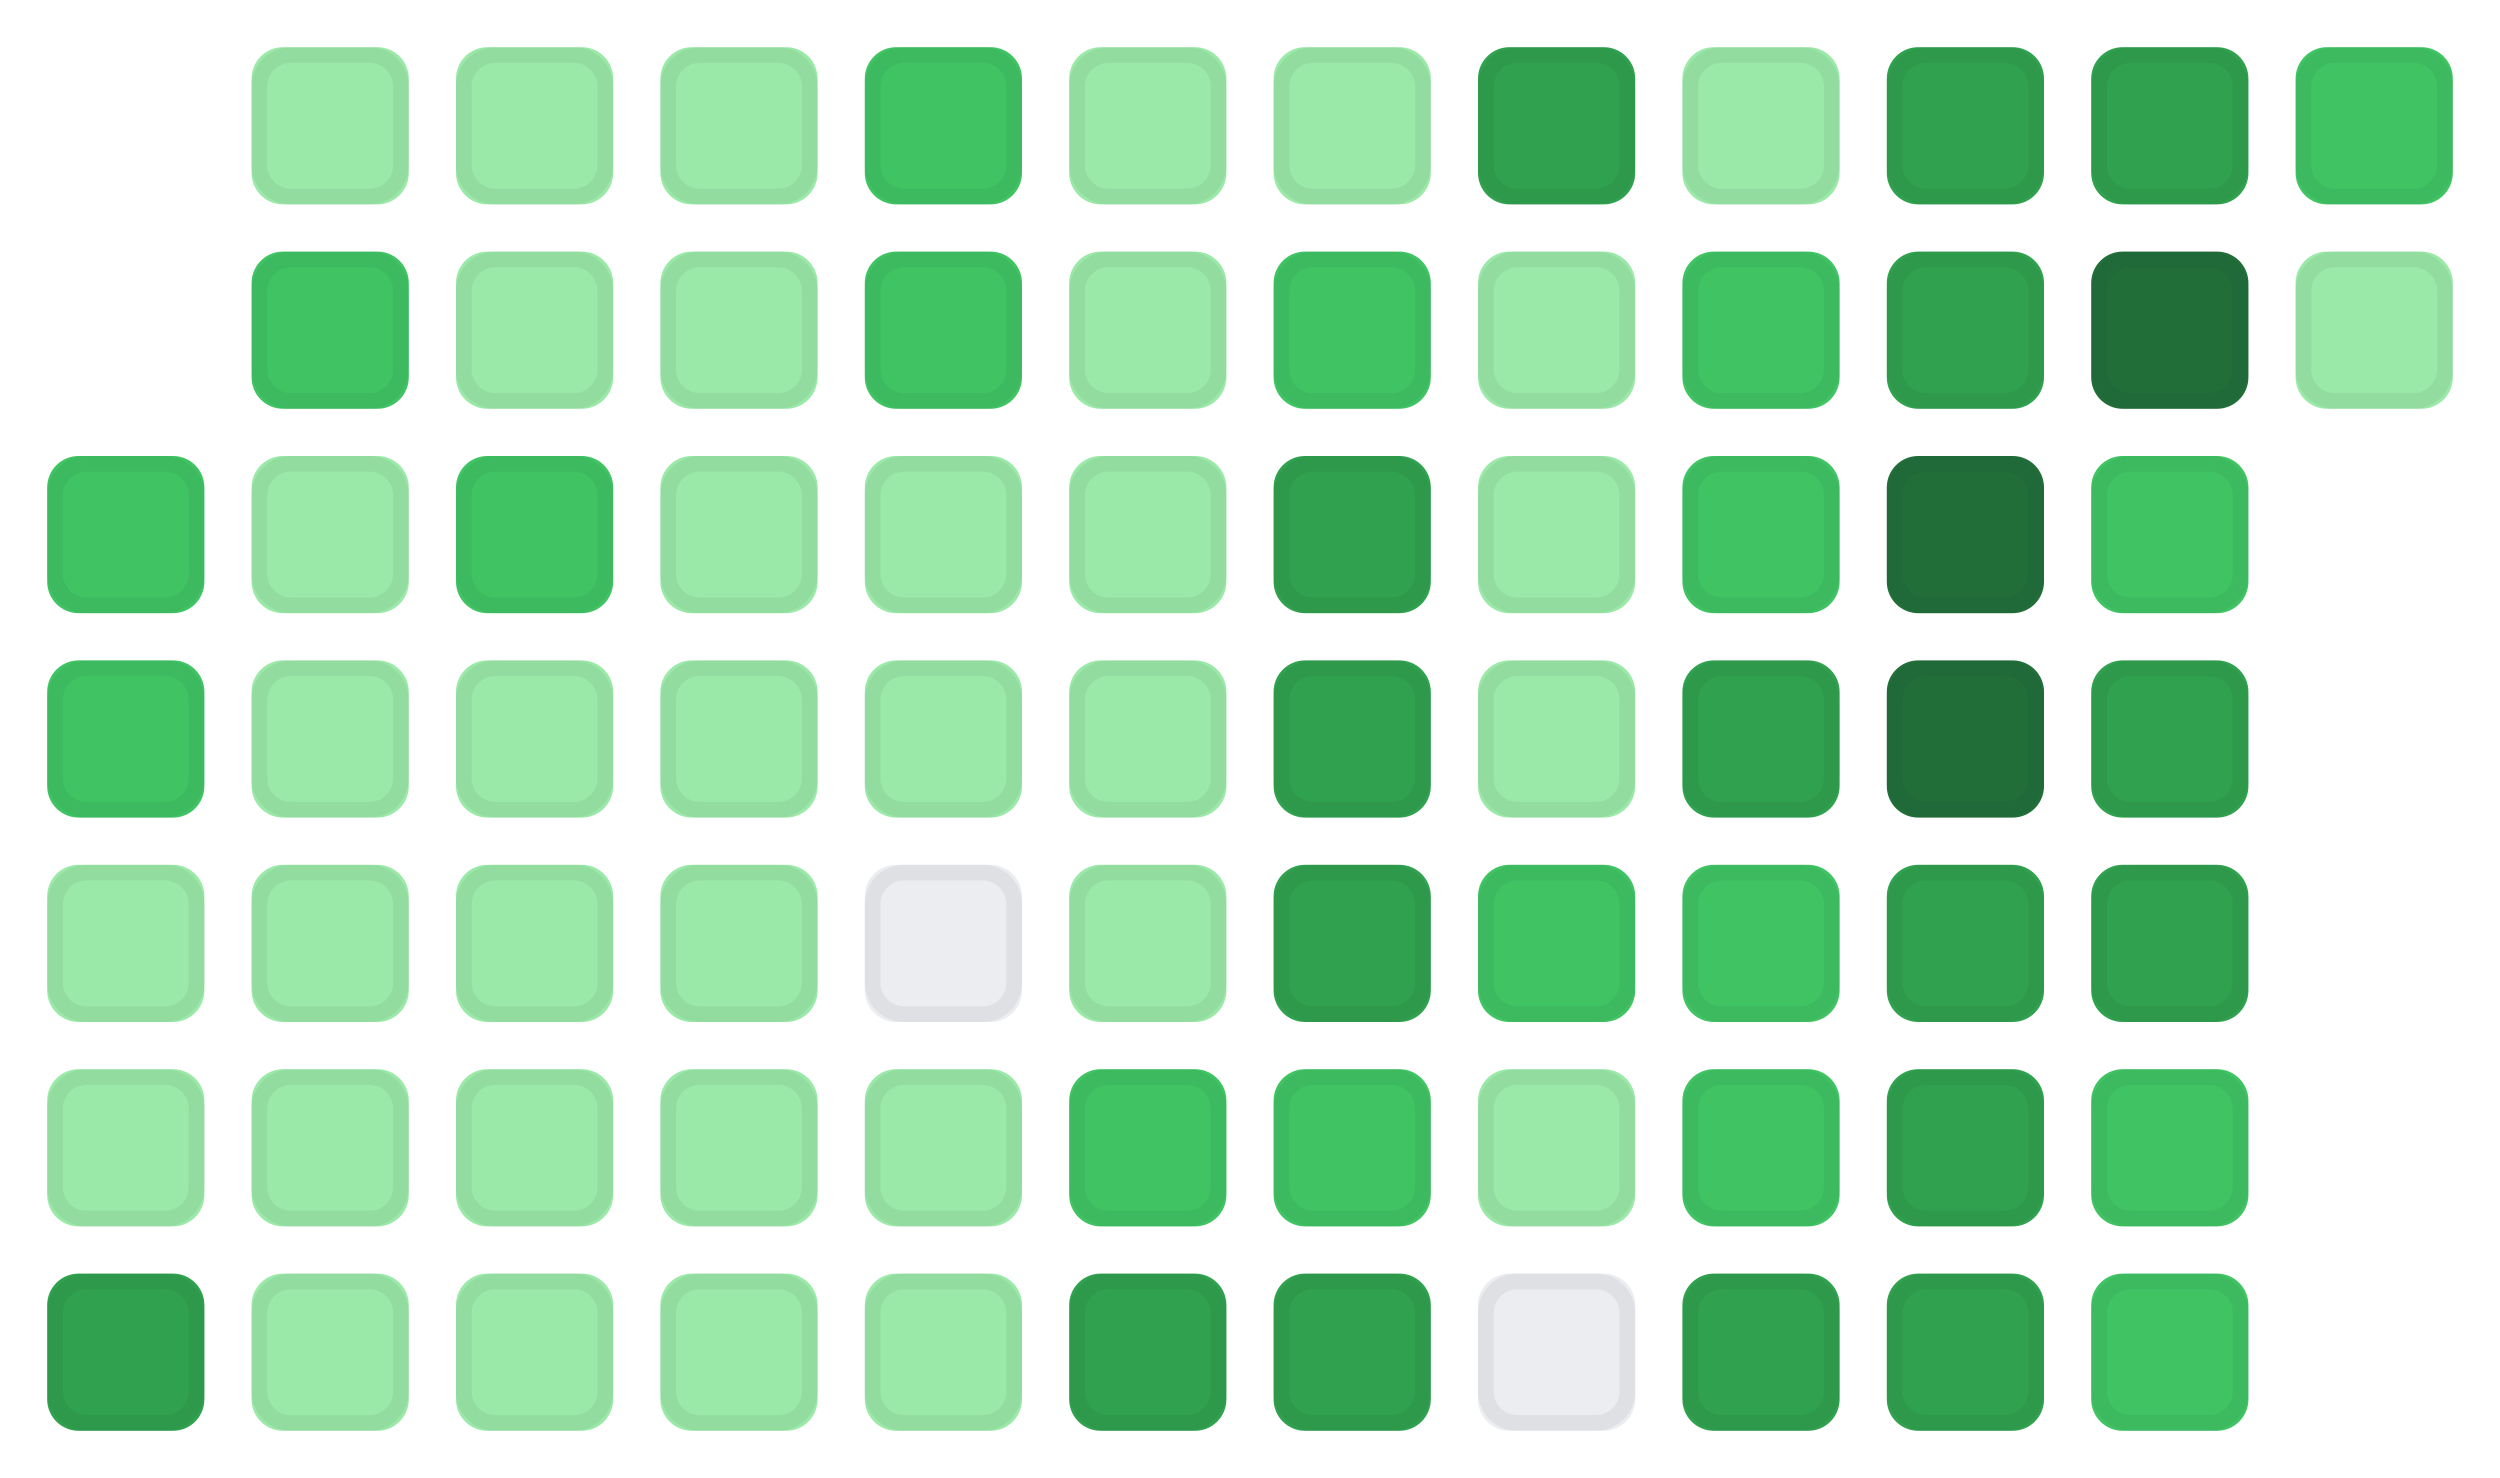
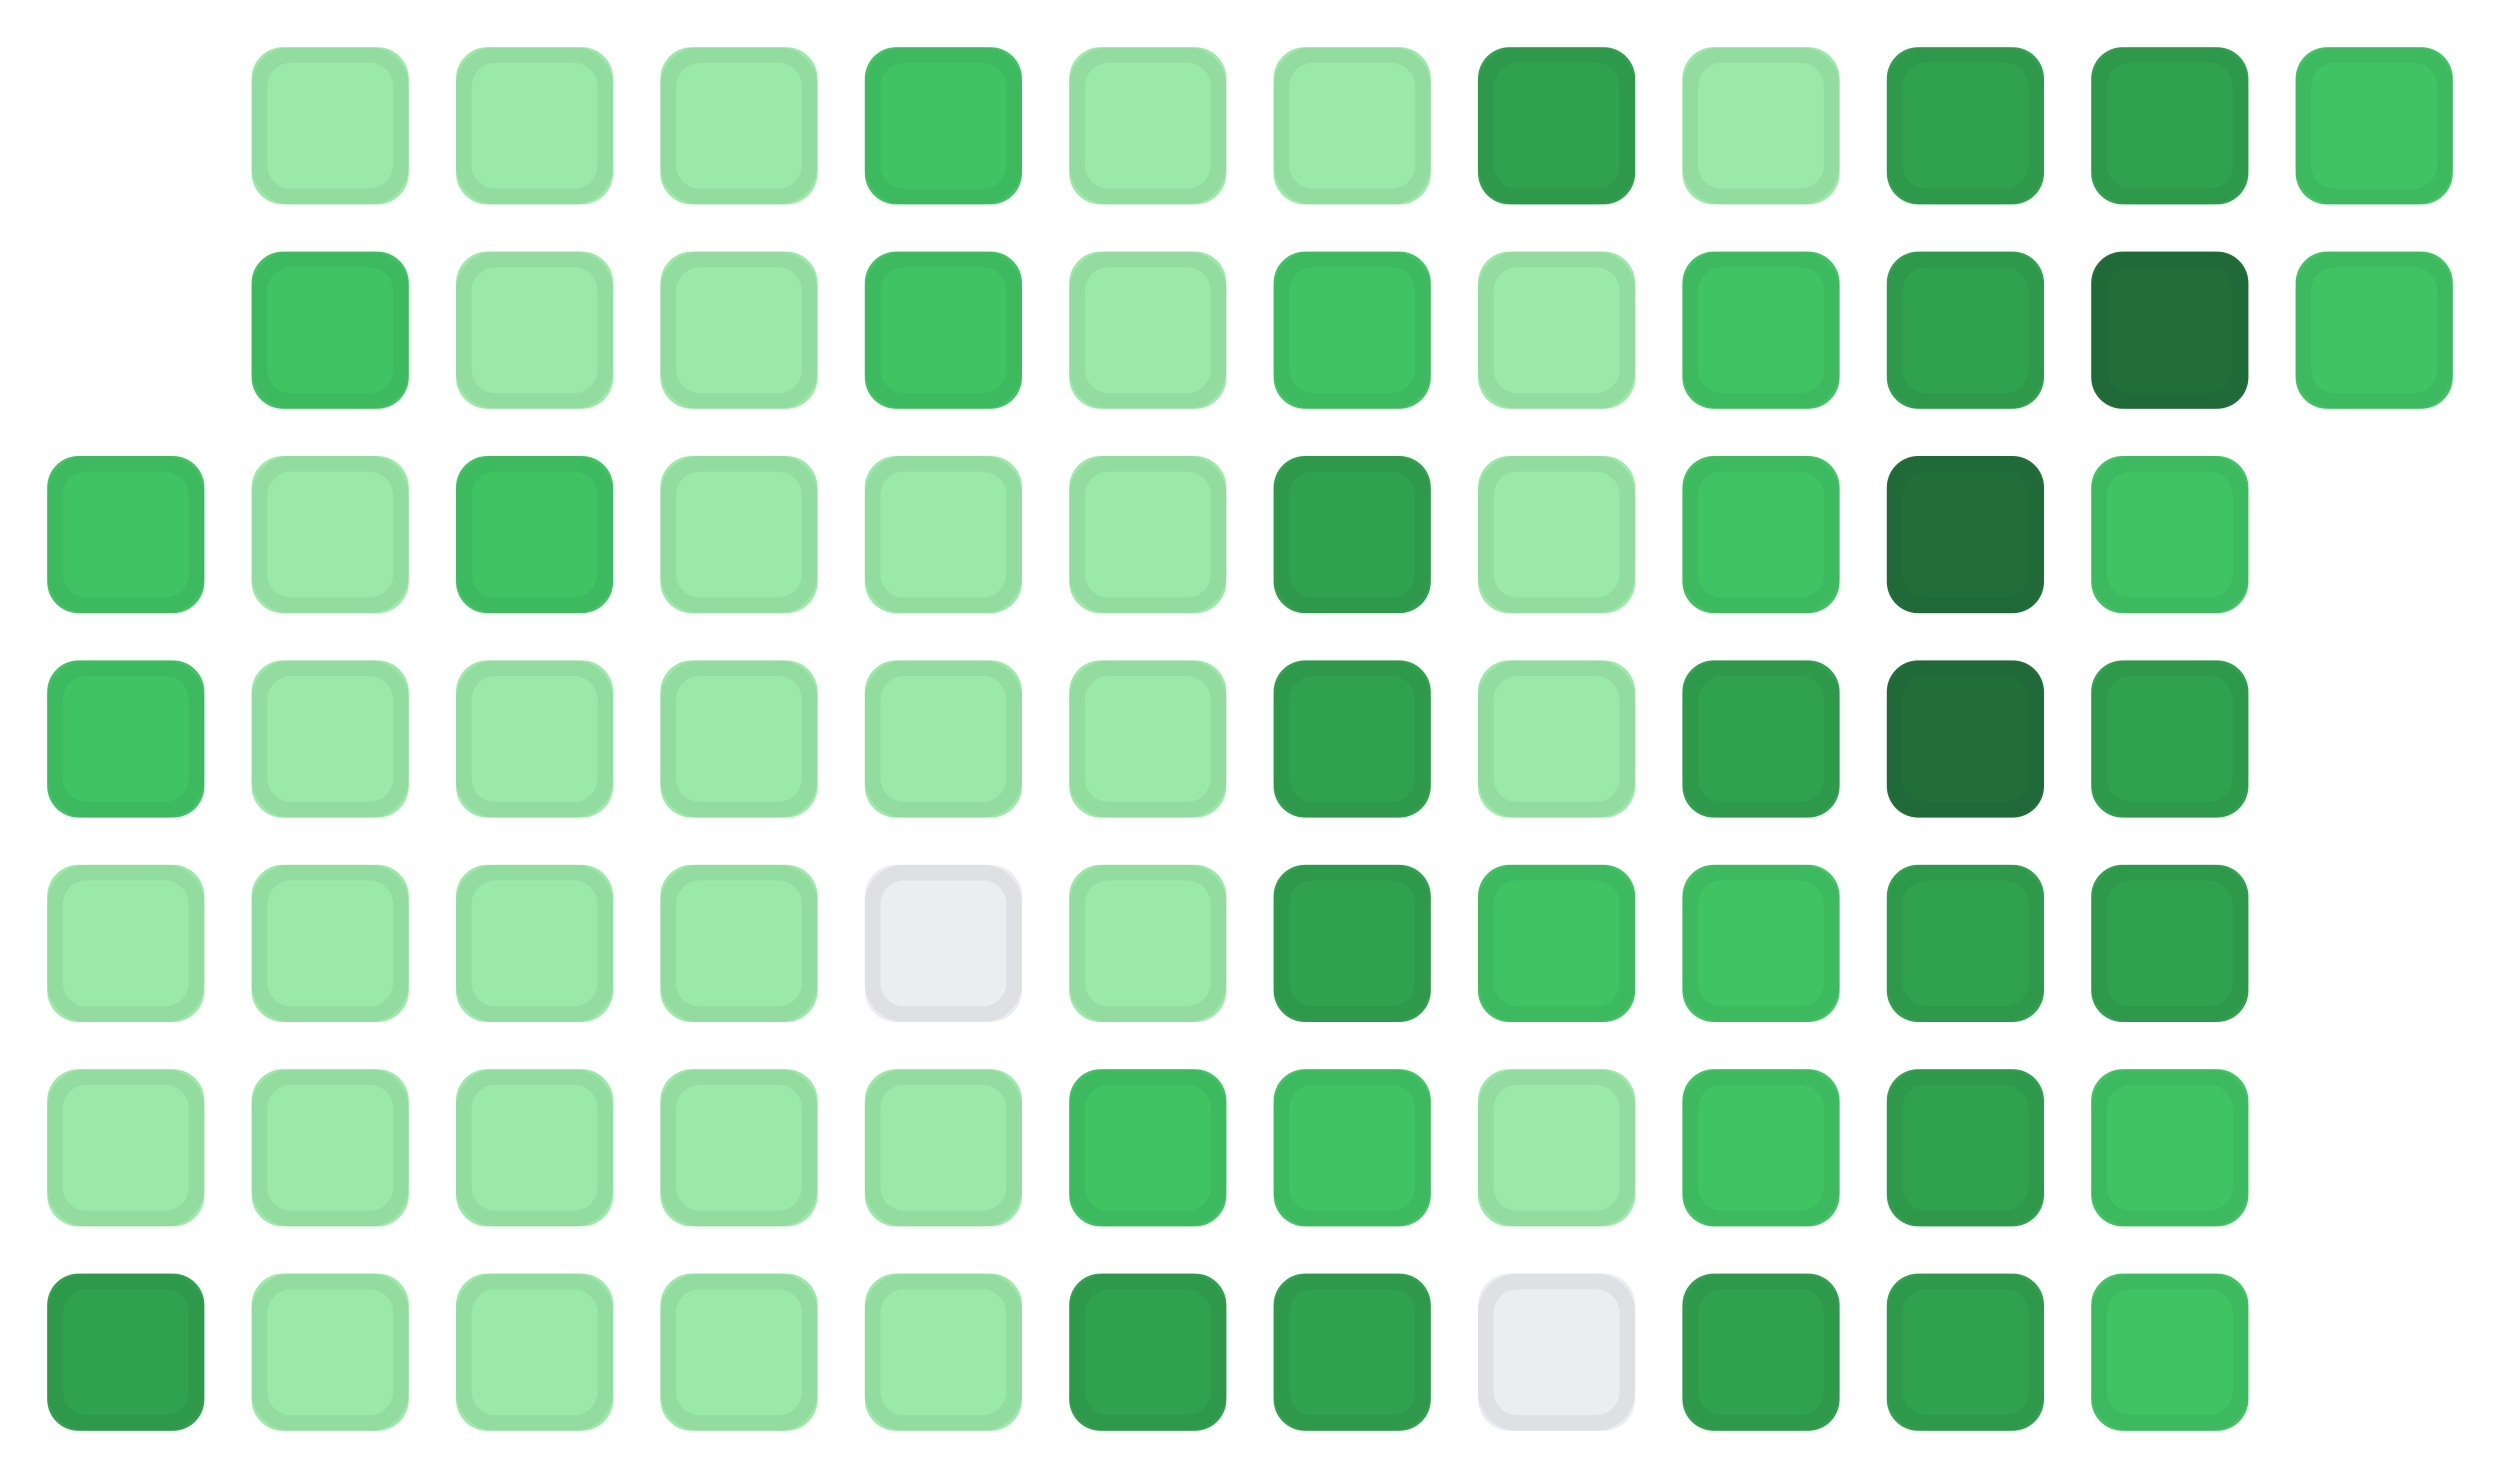
<svg xmlns="http://www.w3.org/2000/svg" height="94" width="159" fill="#4FA1A7">
  <style>
  rect {
  rx: 2;
  ry: 2;
  animation: wow .5s backwards;
  }
  .st {
  
  stroke: rgba(27, 31, 35, 0.06);
  stroke-width: 1;
  fill: none;
  }
  @keyframes wow {
  from {opacity: 0;}
  to{ opacity: 1;}}
  .count0 {fill: #ebedf0}
.count1 {fill: #9be9a8}
.count2 {fill: #9be9a8}
.count3 {fill: #40c463}
.count4 {fill: #40c463}
.count5 {fill: #30a14e}
.count6 {fill: #30a14e}
.count7 {fill: #216e39}
.count8 {fill: #216e39}
  </style>
  <rect x="3" y="29" width="10" height="10" class="count3" style="animation-delay: 352.583ms" />
  <rect x="3.5" y="29.5" width="9" height="9" class="st" style="animation-delay: 352.583ms" />
  <rect x="3" y="42" width="10" height="10" class="count3" style="animation-delay: 508.512ms" />
  <rect x="3.5" y="42.5" width="9" height="9" class="st" style="animation-delay: 508.512ms" />
  <rect x="3" y="55" width="10" height="10" class="count1" style="animation-delay: 602.908ms" />
  <rect x="3.5" y="55.5" width="9" height="9" class="st" style="animation-delay: 602.908ms" />
  <rect x="3" y="68" width="10" height="10" class="count2" style="animation-delay: 674.466ms" />
  <rect x="3.5" y="68.5" width="9" height="9" class="st" style="animation-delay: 674.466ms" />
  <rect x="3" y="81" width="10" height="10" class="count5" style="animation-delay: 733.402ms" />
  <rect x="3.5" y="81.5" width="9" height="9" class="st" style="animation-delay: 733.402ms" />
  <rect x="16" y="3" width="10" height="10" class="count1" style="animation-delay: 784.137ms" />
  <rect x="16.5" y="3.5" width="9" height="9" class="st" style="animation-delay: 784.137ms" />
  <rect x="16" y="16" width="10" height="10" class="count3" style="animation-delay: 829.04ms" />
  <rect x="16.5" y="16.5" width="9" height="9" class="st" style="animation-delay: 829.04ms" />
  <rect x="16" y="29" width="10" height="10" class="count2" style="animation-delay: 869.544ms" />
  <rect x="16.5" y="29.5" width="9" height="9" class="st" style="animation-delay: 869.544ms" />
  <rect x="16" y="42" width="10" height="10" class="count2" style="animation-delay: 906.589ms" />
  <rect x="16.5" y="42.5" width="9" height="9" class="st" style="animation-delay: 906.589ms" />
  <rect x="16" y="55" width="10" height="10" class="count2" style="animation-delay: 940.832ms" />
  <rect x="16.5" y="55.5" width="9" height="9" class="st" style="animation-delay: 940.832ms" />
  <rect x="16" y="68" width="10" height="10" class="count1" style="animation-delay: 972.749ms" />
  <rect x="16.5" y="68.5" width="9" height="9" class="st" style="animation-delay: 972.749ms" />
  <rect x="16" y="81" width="10" height="10" class="count2" style="animation-delay: 1002.698ms" />
  <rect x="16.5" y="81.5" width="9" height="9" class="st" style="animation-delay: 1002.698ms" />
  <rect x="29" y="3" width="10" height="10" class="count2" style="animation-delay: 1030.958ms" />
  <rect x="29.5" y="3.5" width="9" height="9" class="st" style="animation-delay: 1030.958ms" />
  <rect x="29" y="16" width="10" height="10" class="count1" style="animation-delay: 1057.748ms" />
  <rect x="29.5" y="16.5" width="9" height="9" class="st" style="animation-delay: 1057.748ms" />
  <rect x="29" y="29" width="10" height="10" class="count3" style="animation-delay: 1083.246ms" />
  <rect x="29.5" y="29.5" width="9" height="9" class="st" style="animation-delay: 1083.246ms" />
  <rect x="29" y="42" width="10" height="10" class="count2" style="animation-delay: 1107.597ms" />
  <rect x="29.5" y="42.5" width="9" height="9" class="st" style="animation-delay: 1107.597ms" />
  <rect x="29" y="55" width="10" height="10" class="count1" style="animation-delay: 1130.921ms" />
  <rect x="29.5" y="55.5" width="9" height="9" class="st" style="animation-delay: 1130.921ms" />
  <rect x="29" y="68" width="10" height="10" class="count1" style="animation-delay: 1153.321ms" />
  <rect x="29.5" y="68.5" width="9" height="9" class="st" style="animation-delay: 1153.321ms" />
  <rect x="29" y="81" width="10" height="10" class="count2" style="animation-delay: 1174.884ms" />
  <rect x="29.5" y="81.5" width="9" height="9" class="st" style="animation-delay: 1174.884ms" />
  <rect x="42" y="3" width="10" height="10" class="count1" style="animation-delay: 1195.683ms" />
  <rect x="42.5" y="3.5" width="9" height="9" class="st" style="animation-delay: 1195.683ms" />
  <rect x="42" y="16" width="10" height="10" class="count1" style="animation-delay: 1215.782ms" />
  <rect x="42.5" y="16.5" width="9" height="9" class="st" style="animation-delay: 1215.782ms" />
  <rect x="42" y="29" width="10" height="10" class="count1" style="animation-delay: 1235.238ms" />
  <rect x="42.5" y="29.5" width="9" height="9" class="st" style="animation-delay: 1235.238ms" />
  <rect x="42" y="42" width="10" height="10" class="count1" style="animation-delay: 1254.099ms" />
  <rect x="42.5" y="42.5" width="9" height="9" class="st" style="animation-delay: 1254.099ms" />
  <rect x="42" y="55" width="10" height="10" class="count1" style="animation-delay: 1272.41ms" />
  <rect x="42.5" y="55.5" width="9" height="9" class="st" style="animation-delay: 1272.41ms" />
  <rect x="42" y="68" width="10" height="10" class="count1" style="animation-delay: 1290.208ms" />
  <rect x="42.5" y="68.5" width="9" height="9" class="st" style="animation-delay: 1290.208ms" />
  <rect x="42" y="81" width="10" height="10" class="count2" style="animation-delay: 1307.528ms" />
  <rect x="42.5" y="81.5" width="9" height="9" class="st" style="animation-delay: 1307.528ms" />
  <rect x="55" y="3" width="10" height="10" class="count3" style="animation-delay: 1324.401ms" />
  <rect x="55.5" y="3.5" width="9" height="9" class="st" style="animation-delay: 1324.401ms" />
  <rect x="55" y="16" width="10" height="10" class="count3" style="animation-delay: 1340.855ms" />
  <rect x="55.5" y="16.5" width="9" height="9" class="st" style="animation-delay: 1340.855ms" />
  <rect x="55" y="29" width="10" height="10" class="count1" style="animation-delay: 1356.915ms" />
  <rect x="55.5" y="29.5" width="9" height="9" class="st" style="animation-delay: 1356.915ms" />
  <rect x="55" y="42" width="10" height="10" class="count2" style="animation-delay: 1372.603ms" />
  <rect x="55.5" y="42.5" width="9" height="9" class="st" style="animation-delay: 1372.603ms" />
  <rect x="55" y="55" width="10" height="10" class="count0" style="animation-delay: 1387.941ms" />
  <rect x="55.5" y="55.5" width="9" height="9" class="st" style="animation-delay: 1387.941ms" />
  <rect x="55" y="68" width="10" height="10" class="count2" style="animation-delay: 1402.947ms" />
  <rect x="55.5" y="68.5" width="9" height="9" class="st" style="animation-delay: 1402.947ms" />
  <rect x="55" y="81" width="10" height="10" class="count2" style="animation-delay: 1417.638ms" />
  <rect x="55.5" y="81.5" width="9" height="9" class="st" style="animation-delay: 1417.638ms" />
  <rect x="68" y="3" width="10" height="10" class="count1" style="animation-delay: 1432.032ms" />
  <rect x="68.5" y="3.5" width="9" height="9" class="st" style="animation-delay: 1432.032ms" />
  <rect x="68" y="16" width="10" height="10" class="count2" style="animation-delay: 1446.141ms" />
  <rect x="68.5" y="16.5" width="9" height="9" class="st" style="animation-delay: 1446.141ms" />
  <rect x="68" y="29" width="10" height="10" class="count2" style="animation-delay: 1459.981ms" />
  <rect x="68.5" y="29.5" width="9" height="9" class="st" style="animation-delay: 1459.981ms" />
  <rect x="68" y="42" width="10" height="10" class="count1" style="animation-delay: 1473.563ms" />
  <rect x="68.5" y="42.5" width="9" height="9" class="st" style="animation-delay: 1473.563ms" />
  <rect x="68" y="55" width="10" height="10" class="count1" style="animation-delay: 1486.899ms" />
  <rect x="68.5" y="55.5" width="9" height="9" class="st" style="animation-delay: 1486.899ms" />
  <rect x="68" y="68" width="10" height="10" class="count3" style="animation-delay: 1500ms" />
  <rect x="68.5" y="68.5" width="9" height="9" class="st" style="animation-delay: 1500ms" />
  <rect x="68" y="81" width="10" height="10" class="count5" style="animation-delay: 1513.101ms" />
  <rect x="68.5" y="81.5" width="9" height="9" class="st" style="animation-delay: 1513.101ms" />
  <rect x="81" y="3" width="10" height="10" class="count2" style="animation-delay: 1526.437ms" />
  <rect x="81.5" y="3.5" width="9" height="9" class="st" style="animation-delay: 1526.437ms" />
  <rect x="81" y="16" width="10" height="10" class="count4" style="animation-delay: 1540.019ms" />
  <rect x="81.5" y="16.5" width="9" height="9" class="st" style="animation-delay: 1540.019ms" />
  <rect x="81" y="29" width="10" height="10" class="count5" style="animation-delay: 1553.859ms" />
  <rect x="81.5" y="29.5" width="9" height="9" class="st" style="animation-delay: 1553.859ms" />
  <rect x="81" y="42" width="10" height="10" class="count5" style="animation-delay: 1567.968ms" />
  <rect x="81.5" y="42.5" width="9" height="9" class="st" style="animation-delay: 1567.968ms" />
  <rect x="81" y="55" width="10" height="10" class="count5" style="animation-delay: 1582.362ms" />
  <rect x="81.5" y="55.5" width="9" height="9" class="st" style="animation-delay: 1582.362ms" />
  <rect x="81" y="68" width="10" height="10" class="count3" style="animation-delay: 1597.053ms" />
  <rect x="81.5" y="68.5" width="9" height="9" class="st" style="animation-delay: 1597.053ms" />
  <rect x="81" y="81" width="10" height="10" class="count5" style="animation-delay: 1612.059ms" />
  <rect x="81.5" y="81.5" width="9" height="9" class="st" style="animation-delay: 1612.059ms" />
  <rect x="94" y="3" width="10" height="10" class="count6" style="animation-delay: 1627.397ms" />
  <rect x="94.5" y="3.5" width="9" height="9" class="st" style="animation-delay: 1627.397ms" />
  <rect x="94" y="16" width="10" height="10" class="count2" style="animation-delay: 1643.085ms" />
  <rect x="94.5" y="16.5" width="9" height="9" class="st" style="animation-delay: 1643.085ms" />
  <rect x="94" y="29" width="10" height="10" class="count2" style="animation-delay: 1659.145ms" />
  <rect x="94.5" y="29.5" width="9" height="9" class="st" style="animation-delay: 1659.145ms" />
  <rect x="94" y="42" width="10" height="10" class="count1" style="animation-delay: 1675.599ms" />
  <rect x="94.5" y="42.5" width="9" height="9" class="st" style="animation-delay: 1675.599ms" />
  <rect x="94" y="55" width="10" height="10" class="count4" style="animation-delay: 1692.472ms" />
  <rect x="94.5" y="55.5" width="9" height="9" class="st" style="animation-delay: 1692.472ms" />
  <rect x="94" y="68" width="10" height="10" class="count1" style="animation-delay: 1709.792ms" />
  <rect x="94.5" y="68.5" width="9" height="9" class="st" style="animation-delay: 1709.792ms" />
  <rect x="94" y="81" width="10" height="10" class="count0" style="animation-delay: 1727.59ms" />
  <rect x="94.5" y="81.5" width="9" height="9" class="st" style="animation-delay: 1727.59ms" />
  <rect x="107" y="3" width="10" height="10" class="count1" style="animation-delay: 1745.901ms" />
  <rect x="107.5" y="3.5" width="9" height="9" class="st" style="animation-delay: 1745.901ms" />
  <rect x="107" y="16" width="10" height="10" class="count4" style="animation-delay: 1764.762ms" />
  <rect x="107.5" y="16.5" width="9" height="9" class="st" style="animation-delay: 1764.762ms" />
  <rect x="107" y="29" width="10" height="10" class="count4" style="animation-delay: 1784.218ms" />
  <rect x="107.5" y="29.5" width="9" height="9" class="st" style="animation-delay: 1784.218ms" />
  <rect x="107" y="42" width="10" height="10" class="count5" style="animation-delay: 1804.317ms" />
  <rect x="107.5" y="42.5" width="9" height="9" class="st" style="animation-delay: 1804.317ms" />
  <rect x="107" y="55" width="10" height="10" class="count3" style="animation-delay: 1825.116ms" />
  <rect x="107.5" y="55.5" width="9" height="9" class="st" style="animation-delay: 1825.116ms" />
  <rect x="107" y="68" width="10" height="10" class="count4" style="animation-delay: 1846.679ms" />
  <rect x="107.5" y="68.5" width="9" height="9" class="st" style="animation-delay: 1846.679ms" />
  <rect x="107" y="81" width="10" height="10" class="count6" style="animation-delay: 1869.079ms" />
  <rect x="107.5" y="81.5" width="9" height="9" class="st" style="animation-delay: 1869.079ms" />
  <rect x="120" y="3" width="10" height="10" class="count6" style="animation-delay: 1892.403ms" />
  <rect x="120.5" y="3.5" width="9" height="9" class="st" style="animation-delay: 1892.403ms" />
  <rect x="120" y="16" width="10" height="10" class="count6" style="animation-delay: 1916.754ms" />
  <rect x="120.5" y="16.5" width="9" height="9" class="st" style="animation-delay: 1916.754ms" />
  <rect x="120" y="29" width="10" height="10" class="count8" style="animation-delay: 1942.252ms" />
  <rect x="120.5" y="29.5" width="9" height="9" class="st" style="animation-delay: 1942.252ms" />
  <rect x="120" y="42" width="10" height="10" class="count7" style="animation-delay: 1969.042ms" />
  <rect x="120.5" y="42.5" width="9" height="9" class="st" style="animation-delay: 1969.042ms" />
  <rect x="120" y="55" width="10" height="10" class="count5" style="animation-delay: 1997.302ms" />
  <rect x="120.5" y="55.5" width="9" height="9" class="st" style="animation-delay: 1997.302ms" />
  <rect x="120" y="68" width="10" height="10" class="count5" style="animation-delay: 2027.251ms" />
  <rect x="120.5" y="68.5" width="9" height="9" class="st" style="animation-delay: 2027.251ms" />
  <rect x="120" y="81" width="10" height="10" class="count5" style="animation-delay: 2059.168ms" />
  <rect x="120.5" y="81.5" width="9" height="9" class="st" style="animation-delay: 2059.168ms" />
  <rect x="133" y="3" width="10" height="10" class="count5" style="animation-delay: 2093.411ms" />
  <rect x="133.5" y="3.5" width="9" height="9" class="st" style="animation-delay: 2093.411ms" />
  <rect x="133" y="16" width="10" height="10" class="count7" style="animation-delay: 2130.456ms" />
  <rect x="133.5" y="16.5" width="9" height="9" class="st" style="animation-delay: 2130.456ms" />
  <rect x="133" y="29" width="10" height="10" class="count3" style="animation-delay: 2170.96ms" />
  <rect x="133.5" y="29.5" width="9" height="9" class="st" style="animation-delay: 2170.96ms" />
  <rect x="133" y="42" width="10" height="10" class="count5" style="animation-delay: 2215.863ms" />
  <rect x="133.5" y="42.5" width="9" height="9" class="st" style="animation-delay: 2215.863ms" />
  <rect x="133" y="55" width="10" height="10" class="count6" style="animation-delay: 2266.598ms" />
  <rect x="133.5" y="55.5" width="9" height="9" class="st" style="animation-delay: 2266.598ms" />
  <rect x="133" y="68" width="10" height="10" class="count4" style="animation-delay: 2325.534ms" />
  <rect x="133.5" y="68.5" width="9" height="9" class="st" style="animation-delay: 2325.534ms" />
  <rect x="133" y="81" width="10" height="10" class="count3" style="animation-delay: 2397.092ms" />
  <rect x="133.5" y="81.5" width="9" height="9" class="st" style="animation-delay: 2397.092ms" />
  <rect x="146" y="3" width="10" height="10" class="count3" style="animation-delay: 2491.488ms" />
  <rect x="146.5" y="3.5" width="9" height="9" class="st" style="animation-delay: 2491.488ms" />
-   <rect x="146" y="16" width="10" height="10" class="count1" style="animation-delay: 2647.417ms" />
+   <rect x="146" y="16" width="10" height="10" class="count3" style="animation-delay: 2647.417ms" />
  <rect x="146.5" y="16.5" width="9" height="9" class="st" style="animation-delay: 2647.417ms" />
</svg>
